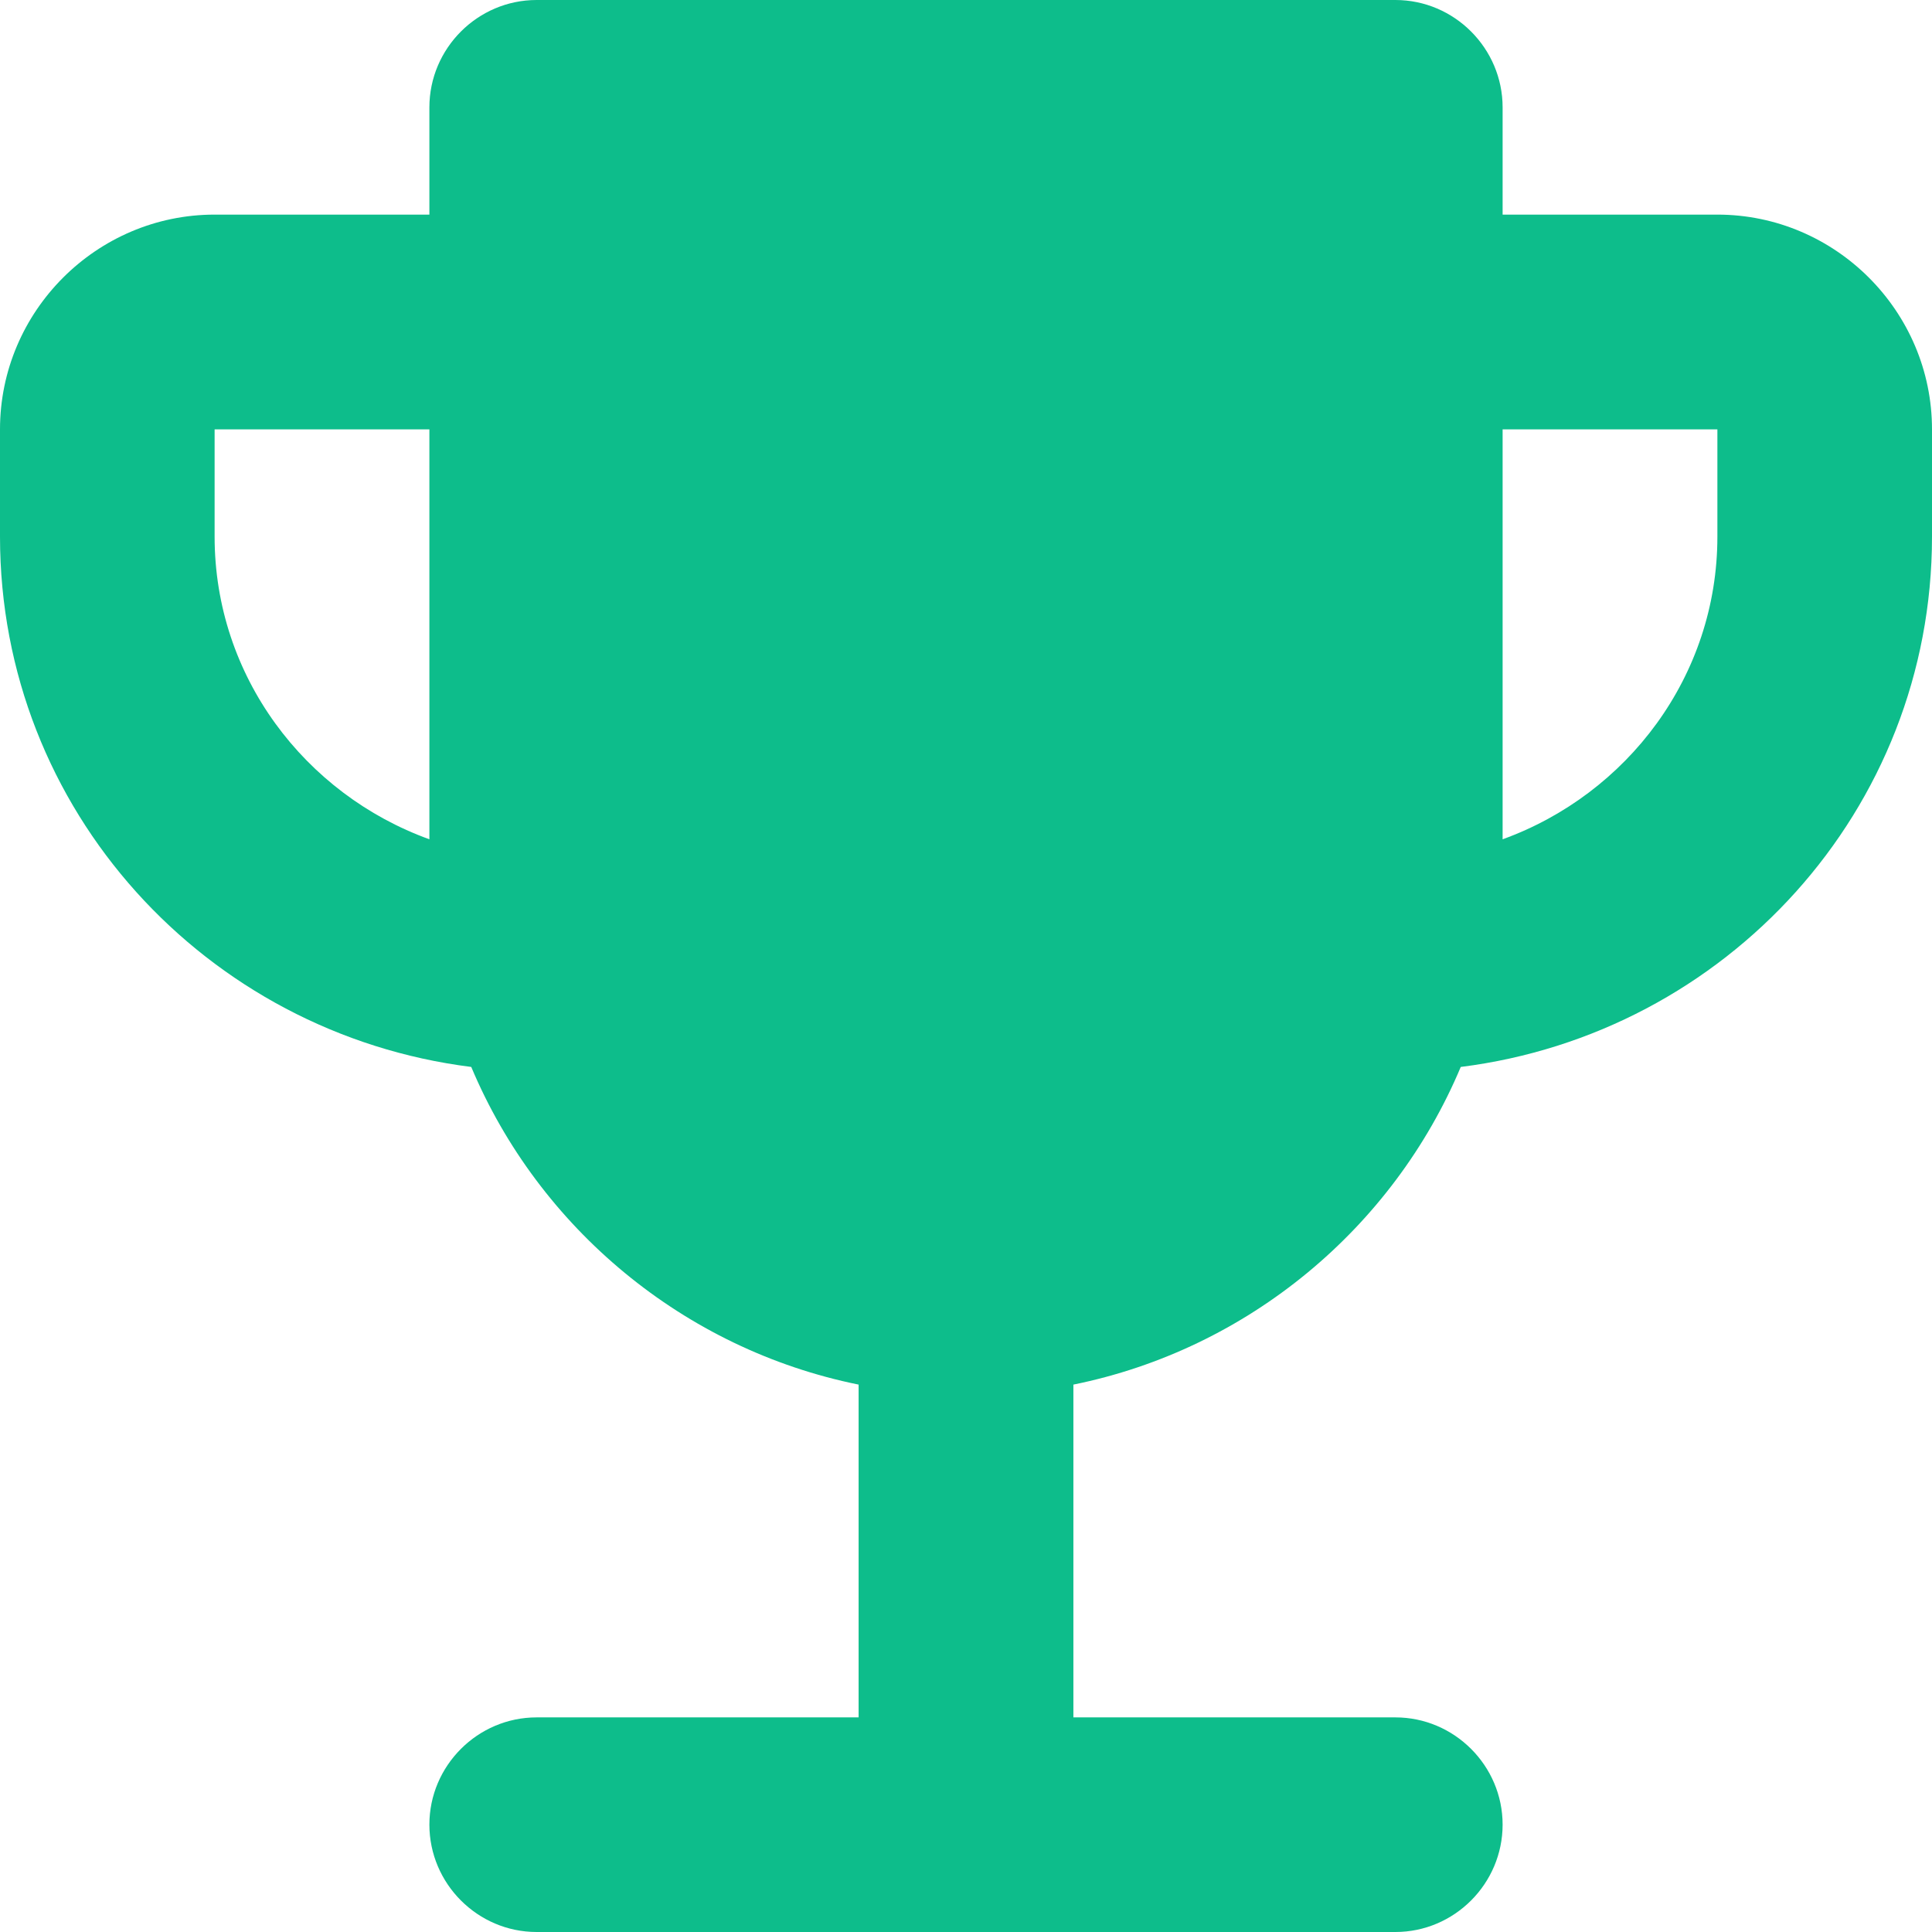
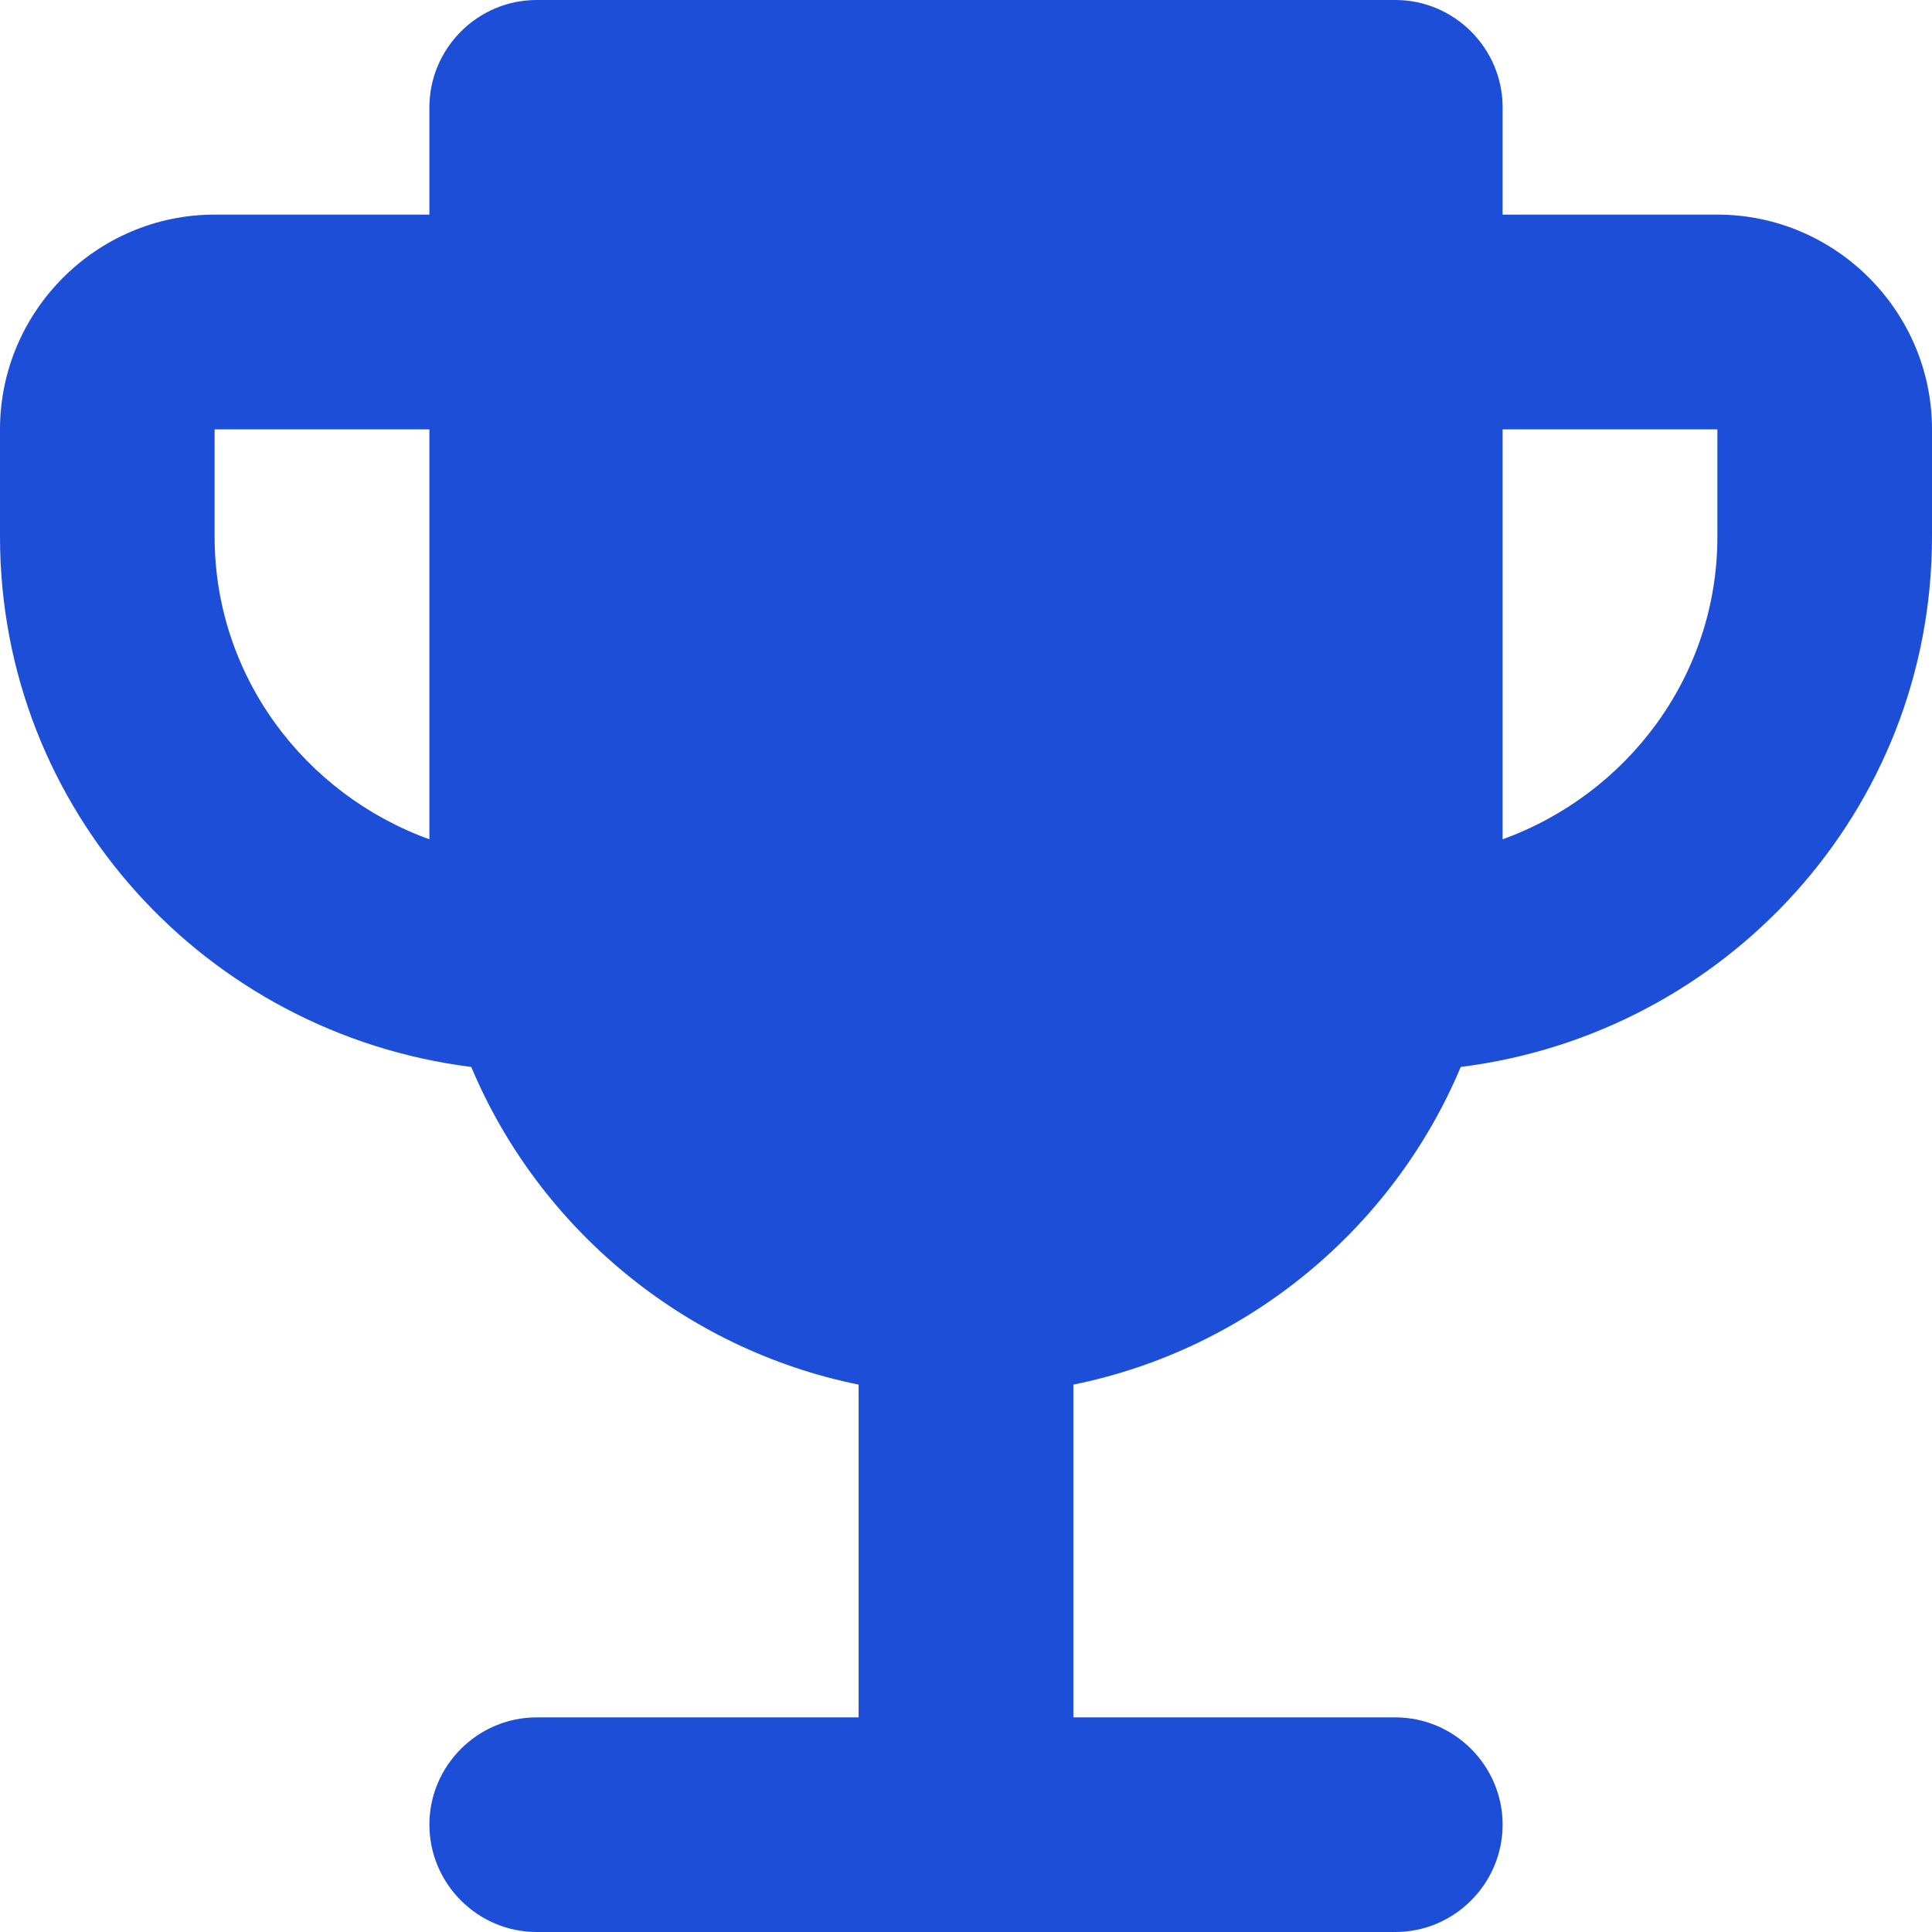
<svg xmlns="http://www.w3.org/2000/svg" width="12" height="12" viewBox="0 0 12 12" fill="none">
-   <path d="M10.667 1.333H9.333V0.667C9.333 0.3 9.033 0 8.667 0H3.333C2.967 0 2.667 0.3 2.667 0.667V1.333H1.333C0.6 1.333 0 1.933 0 2.667V3.333C0 5.033 1.28 6.42 2.927 6.627C3.347 7.627 4.247 8.38 5.333 8.6V10.667H3.333C2.967 10.667 2.667 10.967 2.667 11.333C2.667 11.7 2.967 12 3.333 12H8.667C9.033 12 9.333 11.7 9.333 11.333C9.333 10.967 9.033 10.667 8.667 10.667H6.667V8.6C7.753 8.38 8.653 7.627 9.073 6.627C10.72 6.42 12 5.033 12 3.333V2.667C12 1.933 11.4 1.333 10.667 1.333ZM1.333 3.333V2.667H2.667V5.213C1.893 4.933 1.333 4.2 1.333 3.333ZM10.667 3.333C10.667 4.2 10.107 4.933 9.333 5.213V2.667H10.667V3.333Z" fill="#0DBD8B" />
+   <path d="M10.667 1.333H9.333V0.667C9.333 0.3 9.033 0 8.667 0H3.333C2.967 0 2.667 0.3 2.667 0.667V1.333H1.333C0.6 1.333 0 1.933 0 2.667V3.333C0 5.033 1.28 6.42 2.927 6.627C3.347 7.627 4.247 8.38 5.333 8.6V10.667H3.333C2.967 10.667 2.667 10.967 2.667 11.333C2.667 11.7 2.967 12 3.333 12H8.667C9.033 12 9.333 11.7 9.333 11.333C9.333 10.967 9.033 10.667 8.667 10.667H6.667V8.6C7.753 8.38 8.653 7.627 9.073 6.627C10.72 6.42 12 5.033 12 3.333V2.667C12 1.933 11.4 1.333 10.667 1.333ZM1.333 3.333V2.667H2.667V5.213C1.893 4.933 1.333 4.2 1.333 3.333ZM10.667 3.333C10.667 4.2 10.107 4.933 9.333 5.213V2.667H10.667V3.333Z" fill="#1d4ed8" />
</svg>
